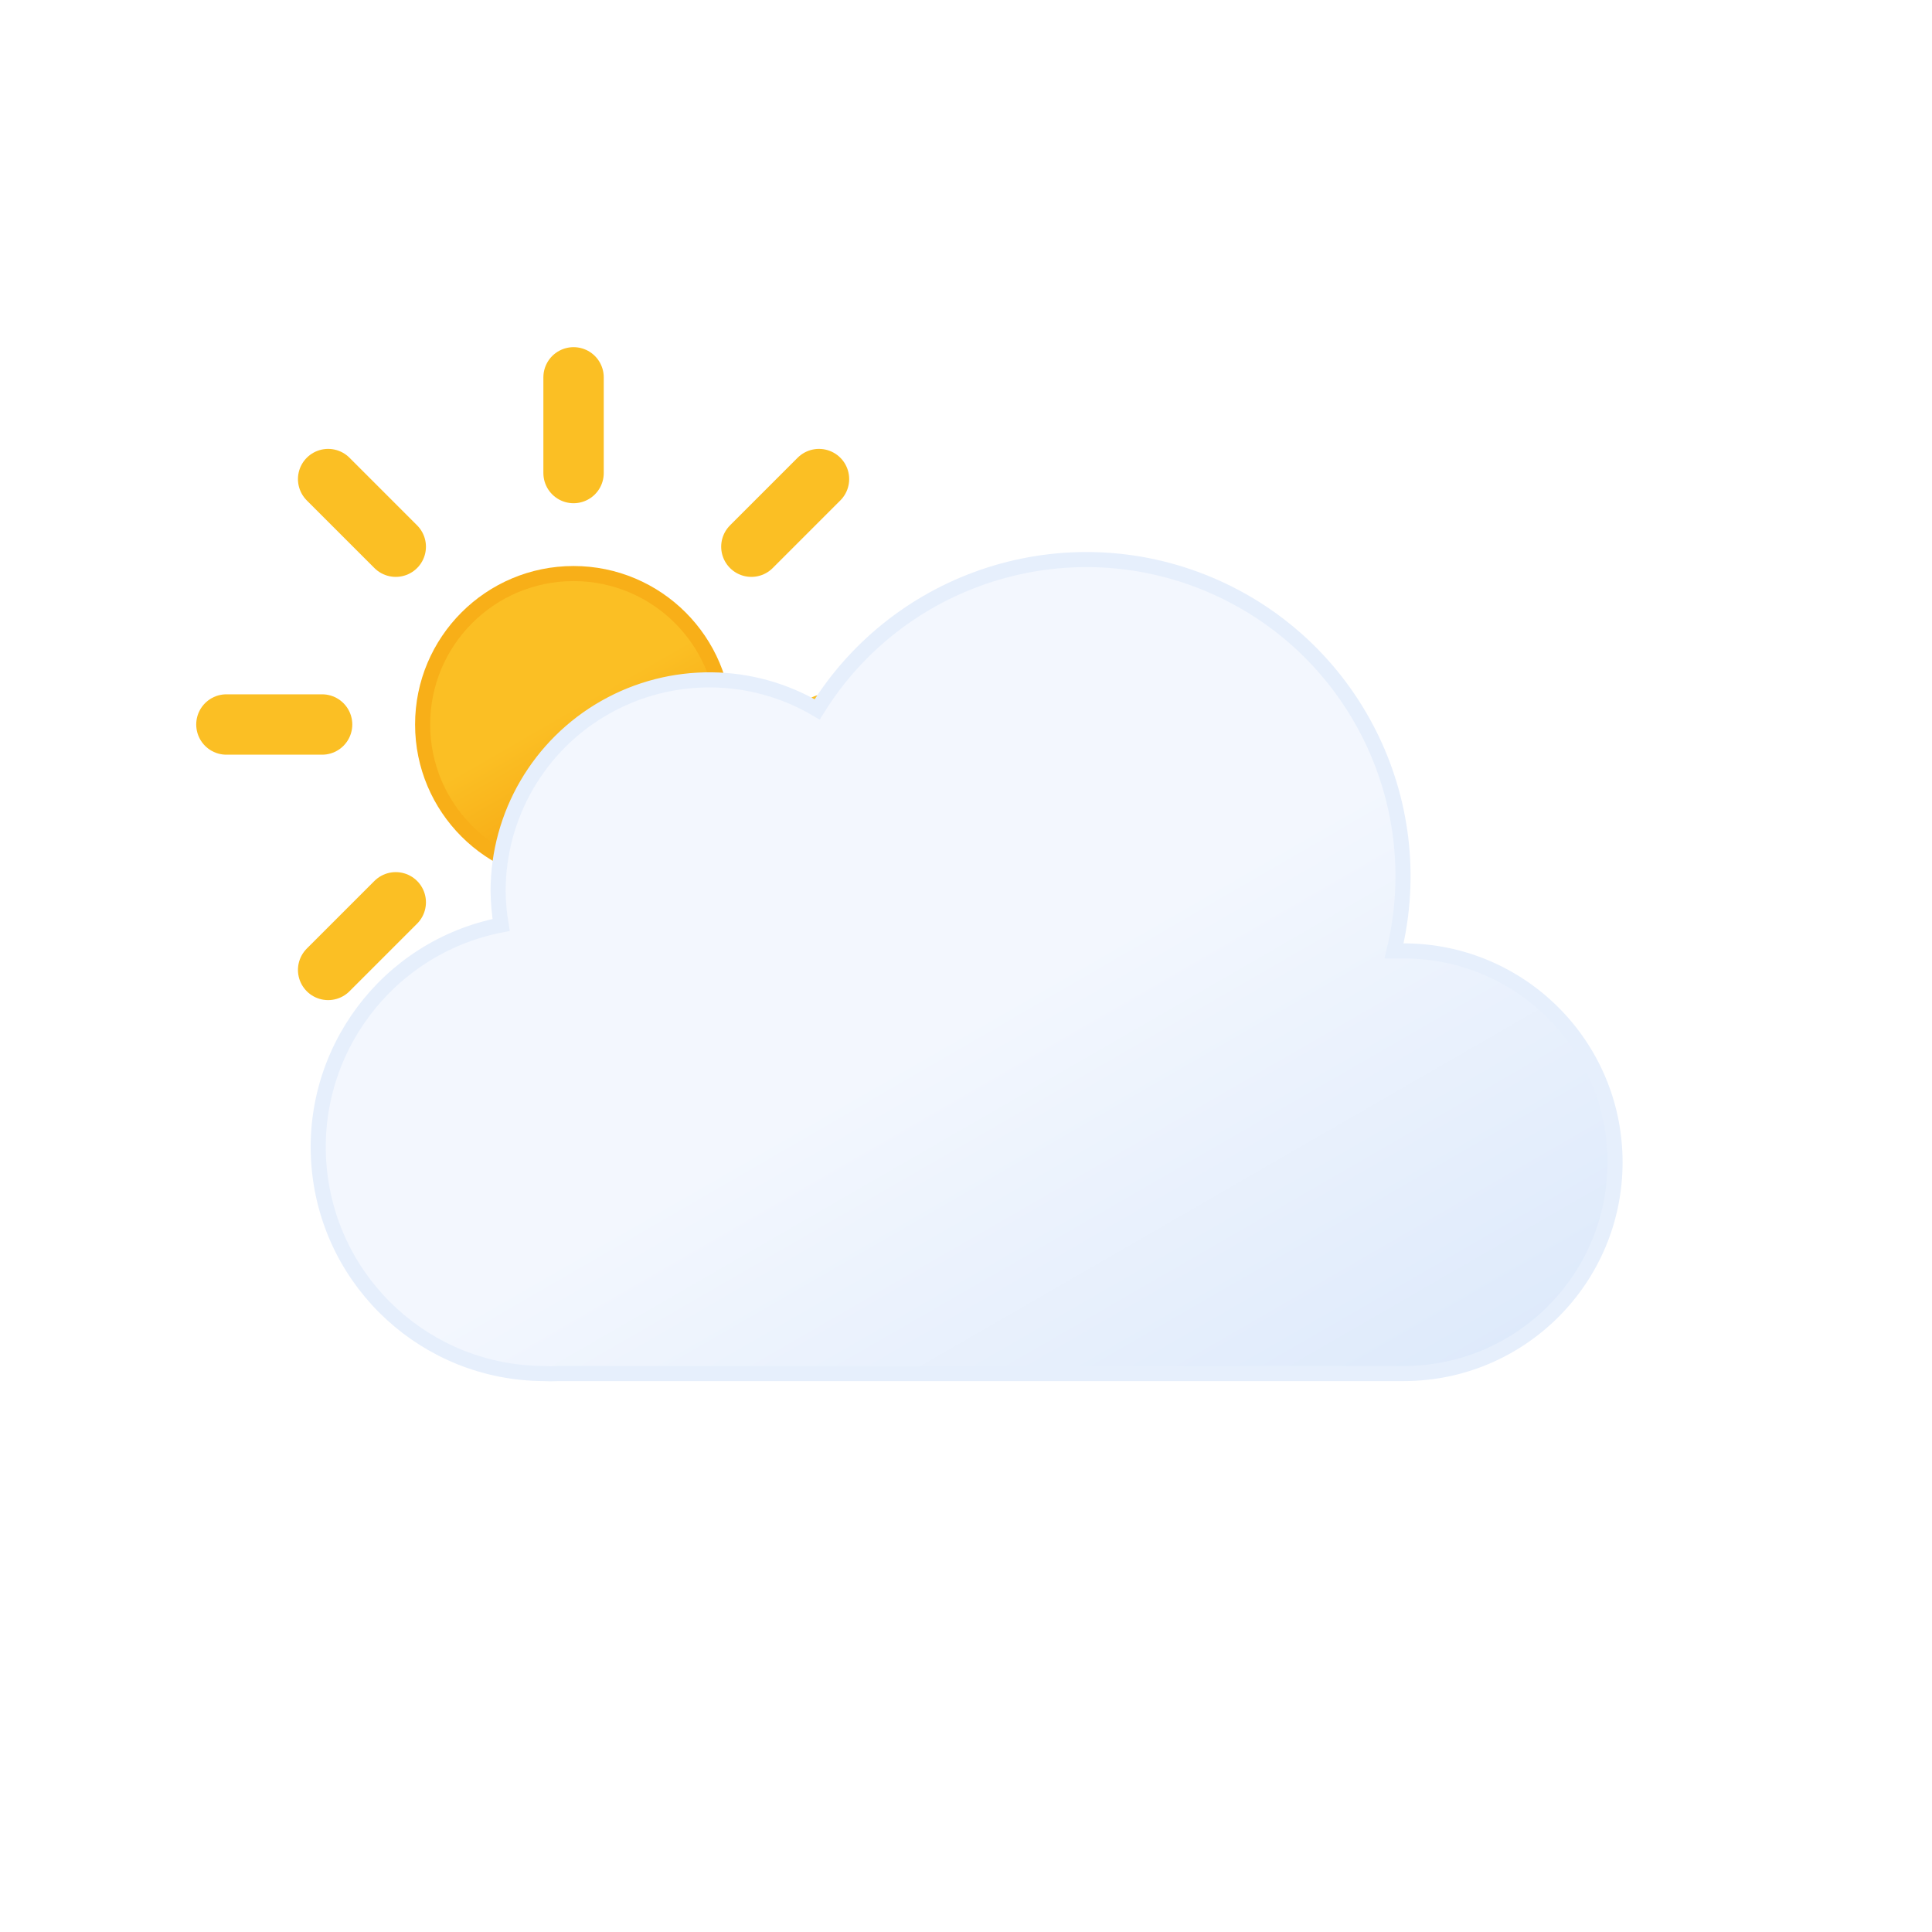
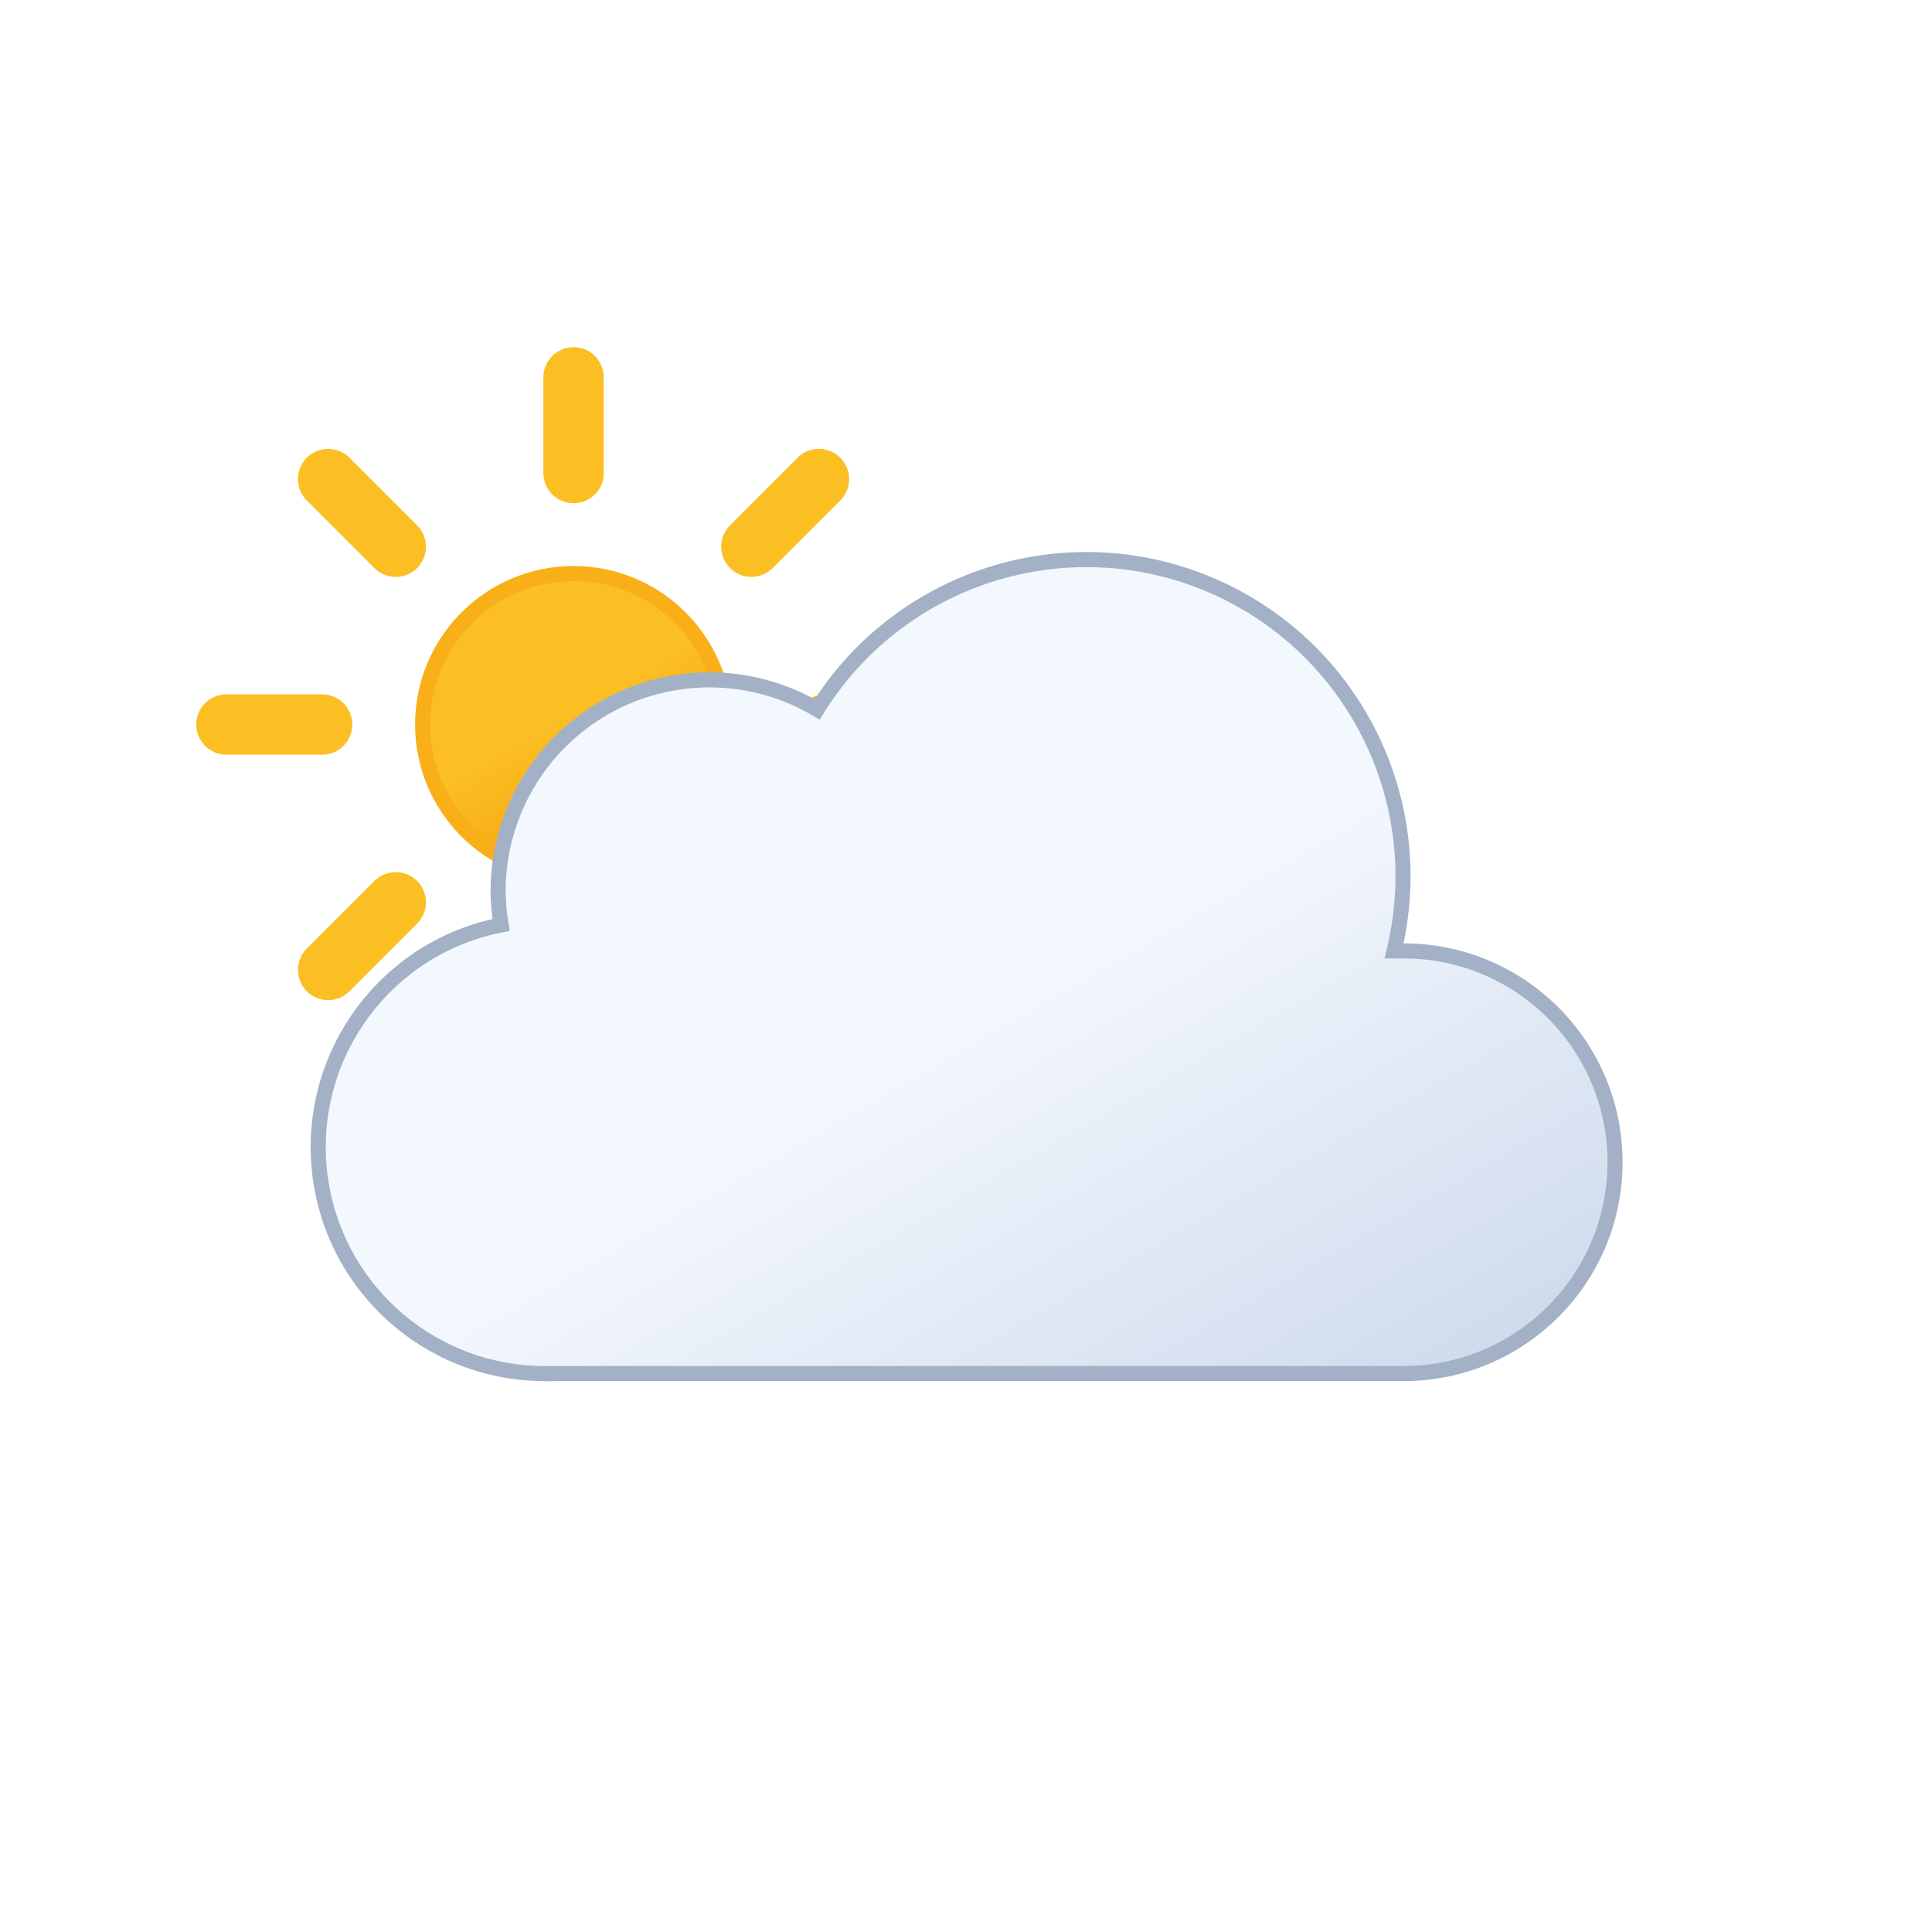
<svg xmlns="http://www.w3.org/2000/svg" viewBox="0 0 64 64">
  <defs>
    <linearGradient id="a" x1="16.5" x2="21.5" y1="19.67" y2="28.33" gradientUnits="userSpaceOnUse">
      <stop offset="0" stop-color="#fbbf24" />
      <stop offset=".45" stop-color="#fbbf24" />
      <stop offset="1" stop-color="#f59e0b" />
    </linearGradient>
    <linearGradient id="b" x1="22.56" x2="39.2" y1="21.96" y2="50.8" gradientUnits="userSpaceOnUse">
      <stop offset="0" stop-color="#f3f7fe" />
      <stop offset=".45" stop-color="#f3f7fe" />
-       <stop offset="1" stop-color="#deeafb" />
+       <stop offset="1" stop-color="#cfdbec" />
    </linearGradient>
  </defs>
  <circle cx="19" cy="24" r="5" fill="url(#a)" stroke="#f8af18" stroke-miterlimit="10" stroke-width=".5" />
  <path fill="none" stroke="#fbbf24" stroke-linecap="round" stroke-miterlimit="10" stroke-width="2" d="M19 15.67V12.5m0 23v-3.17m5.89-14.22l2.24-2.24M10.87 32.13l2.24-2.24m0-11.78l-2.24-2.24m16.26 16.26l-2.24-2.24M7.5 24h3.17m19.83 0h-3.17">
    <animateTransform attributeName="transform" dur="45s" repeatCount="indefinite" type="rotate" values="0 19 24; 360 19 24" />
  </path>
-   <path fill="url(#b)" stroke="#e6effc" stroke-miterlimit="10" stroke-width=".5" d="M46.5 31.5h-.32a10.49 10.49 0 00-19.11-8 7 7 0 00-10.57 6 7.21 7.21 0 00.1 1.14A7.5 7.5 0 0018 45.5a4.19 4.19 0 00.5 0v0h28a7 7 0 000-14z" />
+   <path fill="url(#b)" stroke="#a3b1c6" stroke-miterlimit="10" stroke-width=".5" d="M46.5 31.5h-.32a10.49 10.49 0 00-19.11-8 7 7 0 00-10.57 6 7.21 7.21 0 00.1 1.14A7.5 7.5 0 0018 45.5a4.19 4.19 0 00.5 0v0h28a7 7 0 000-14z" />
</svg>
